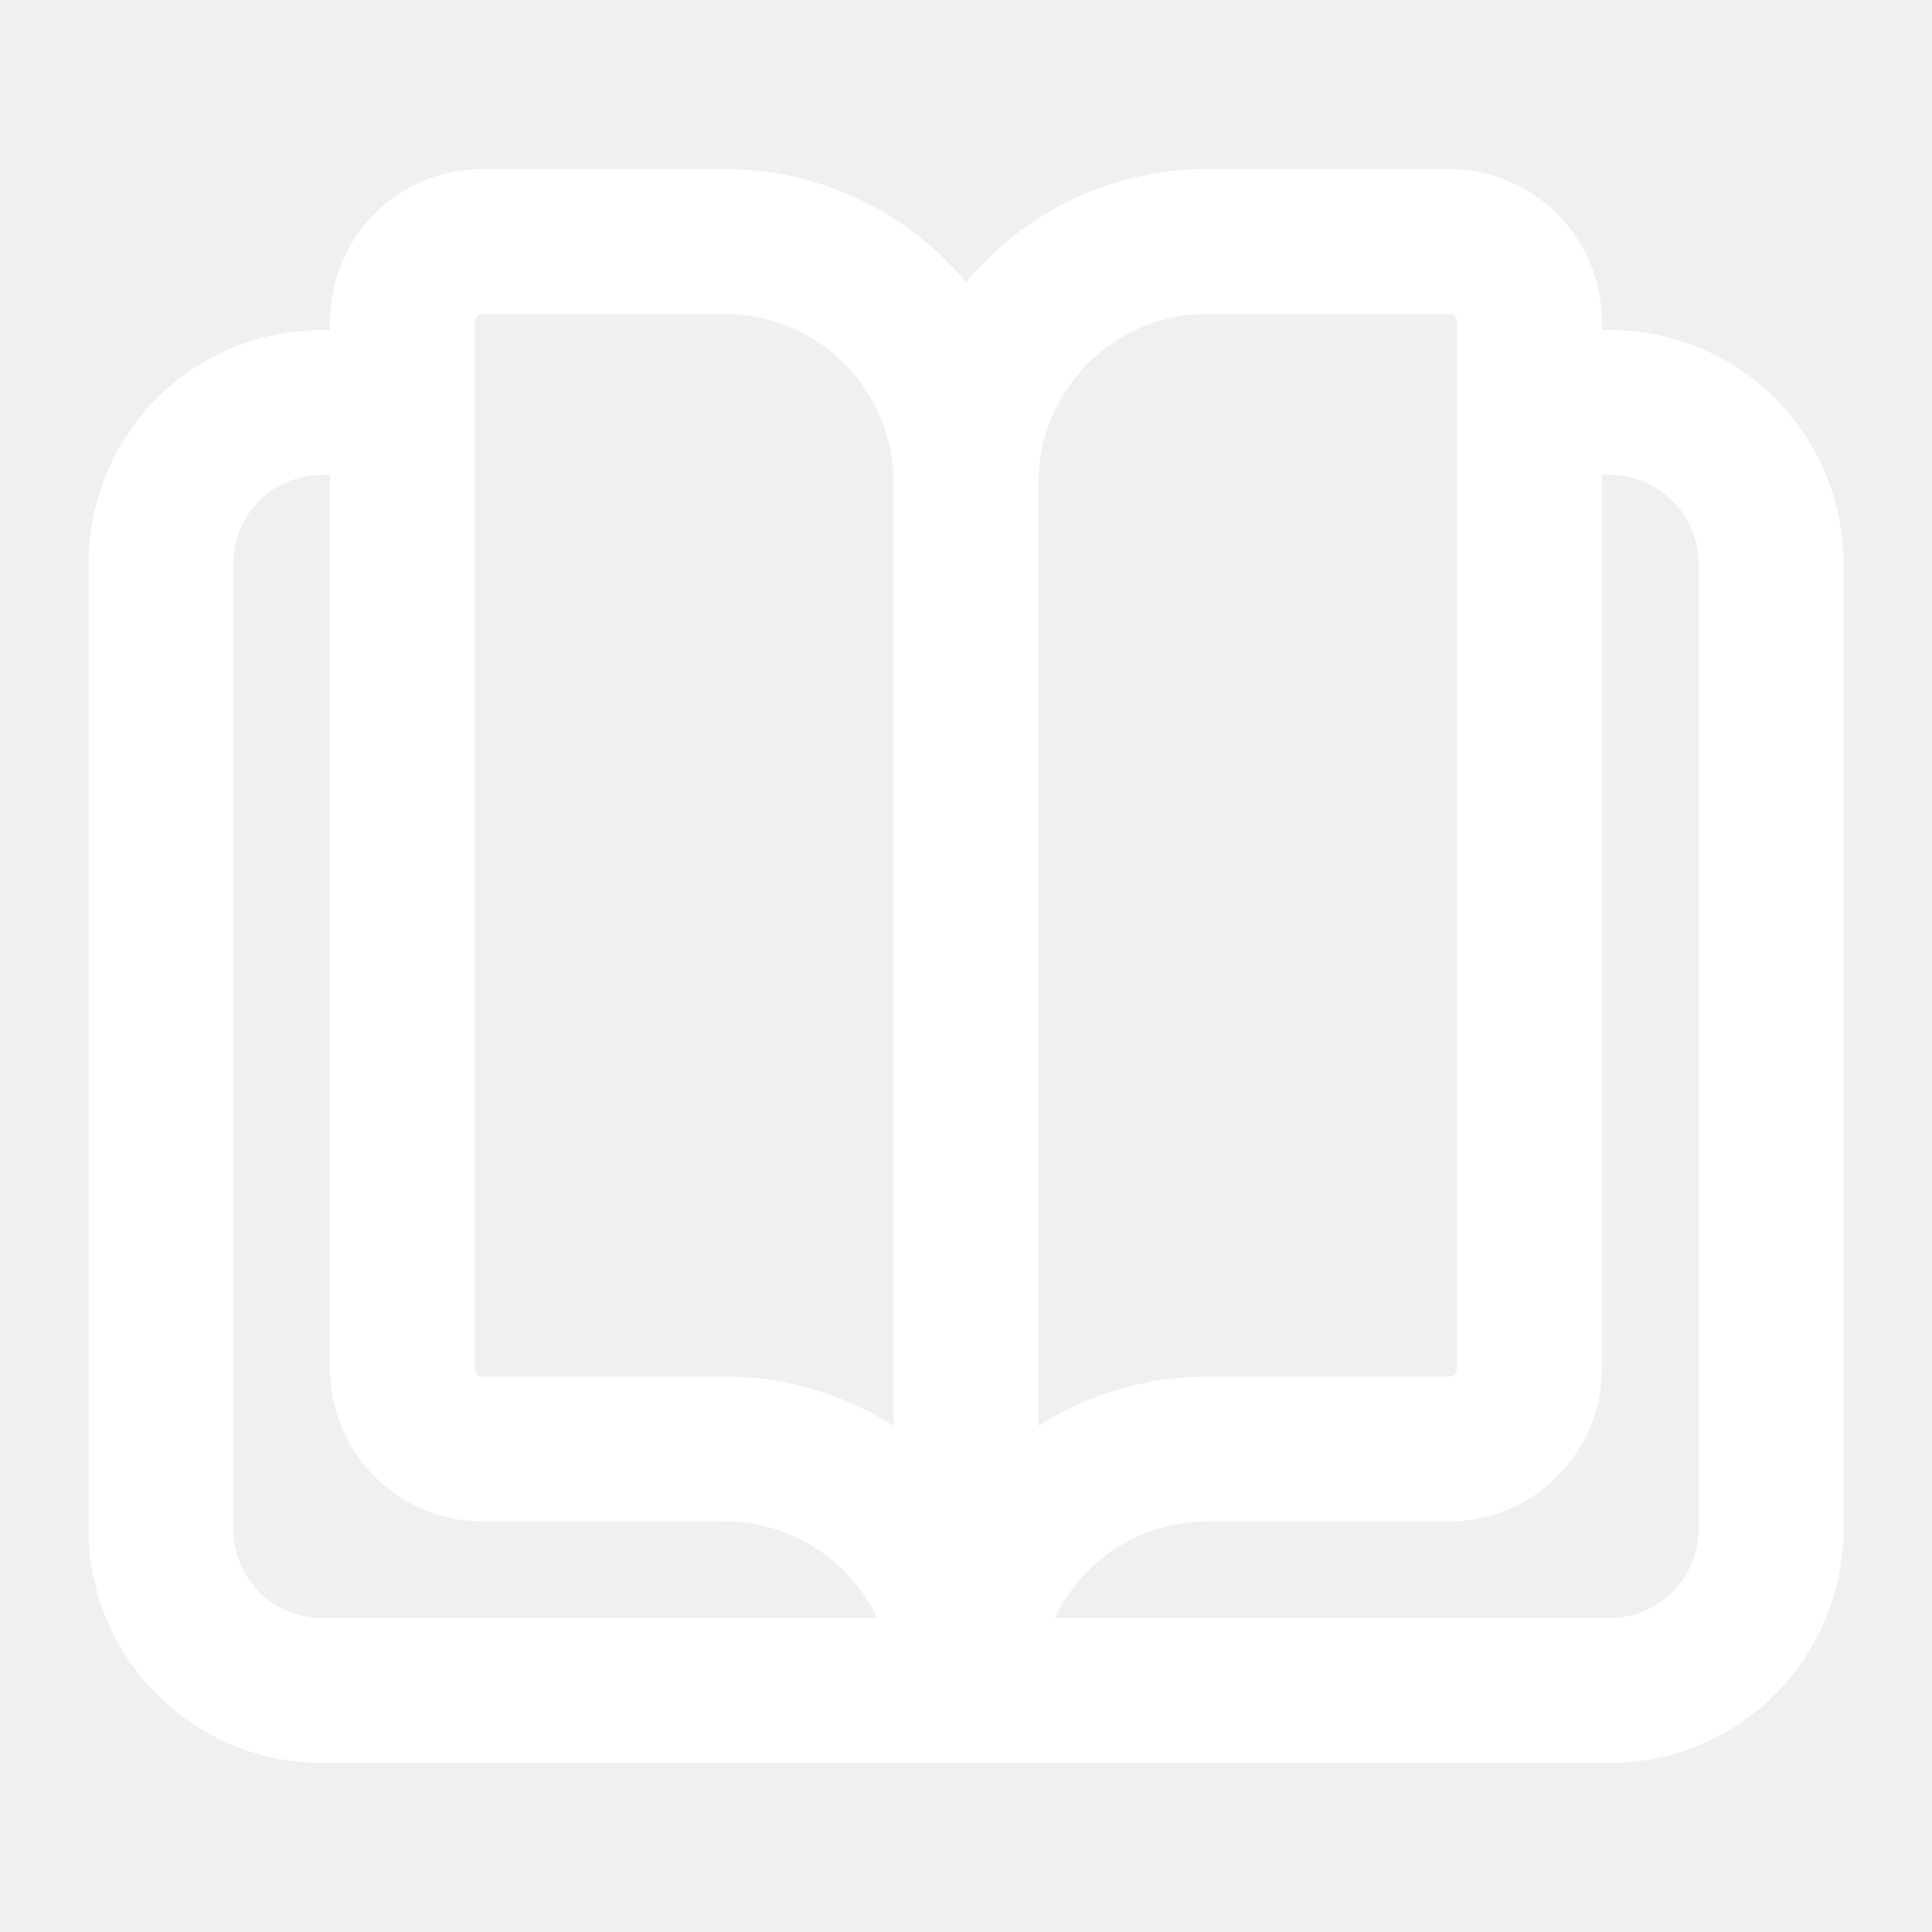
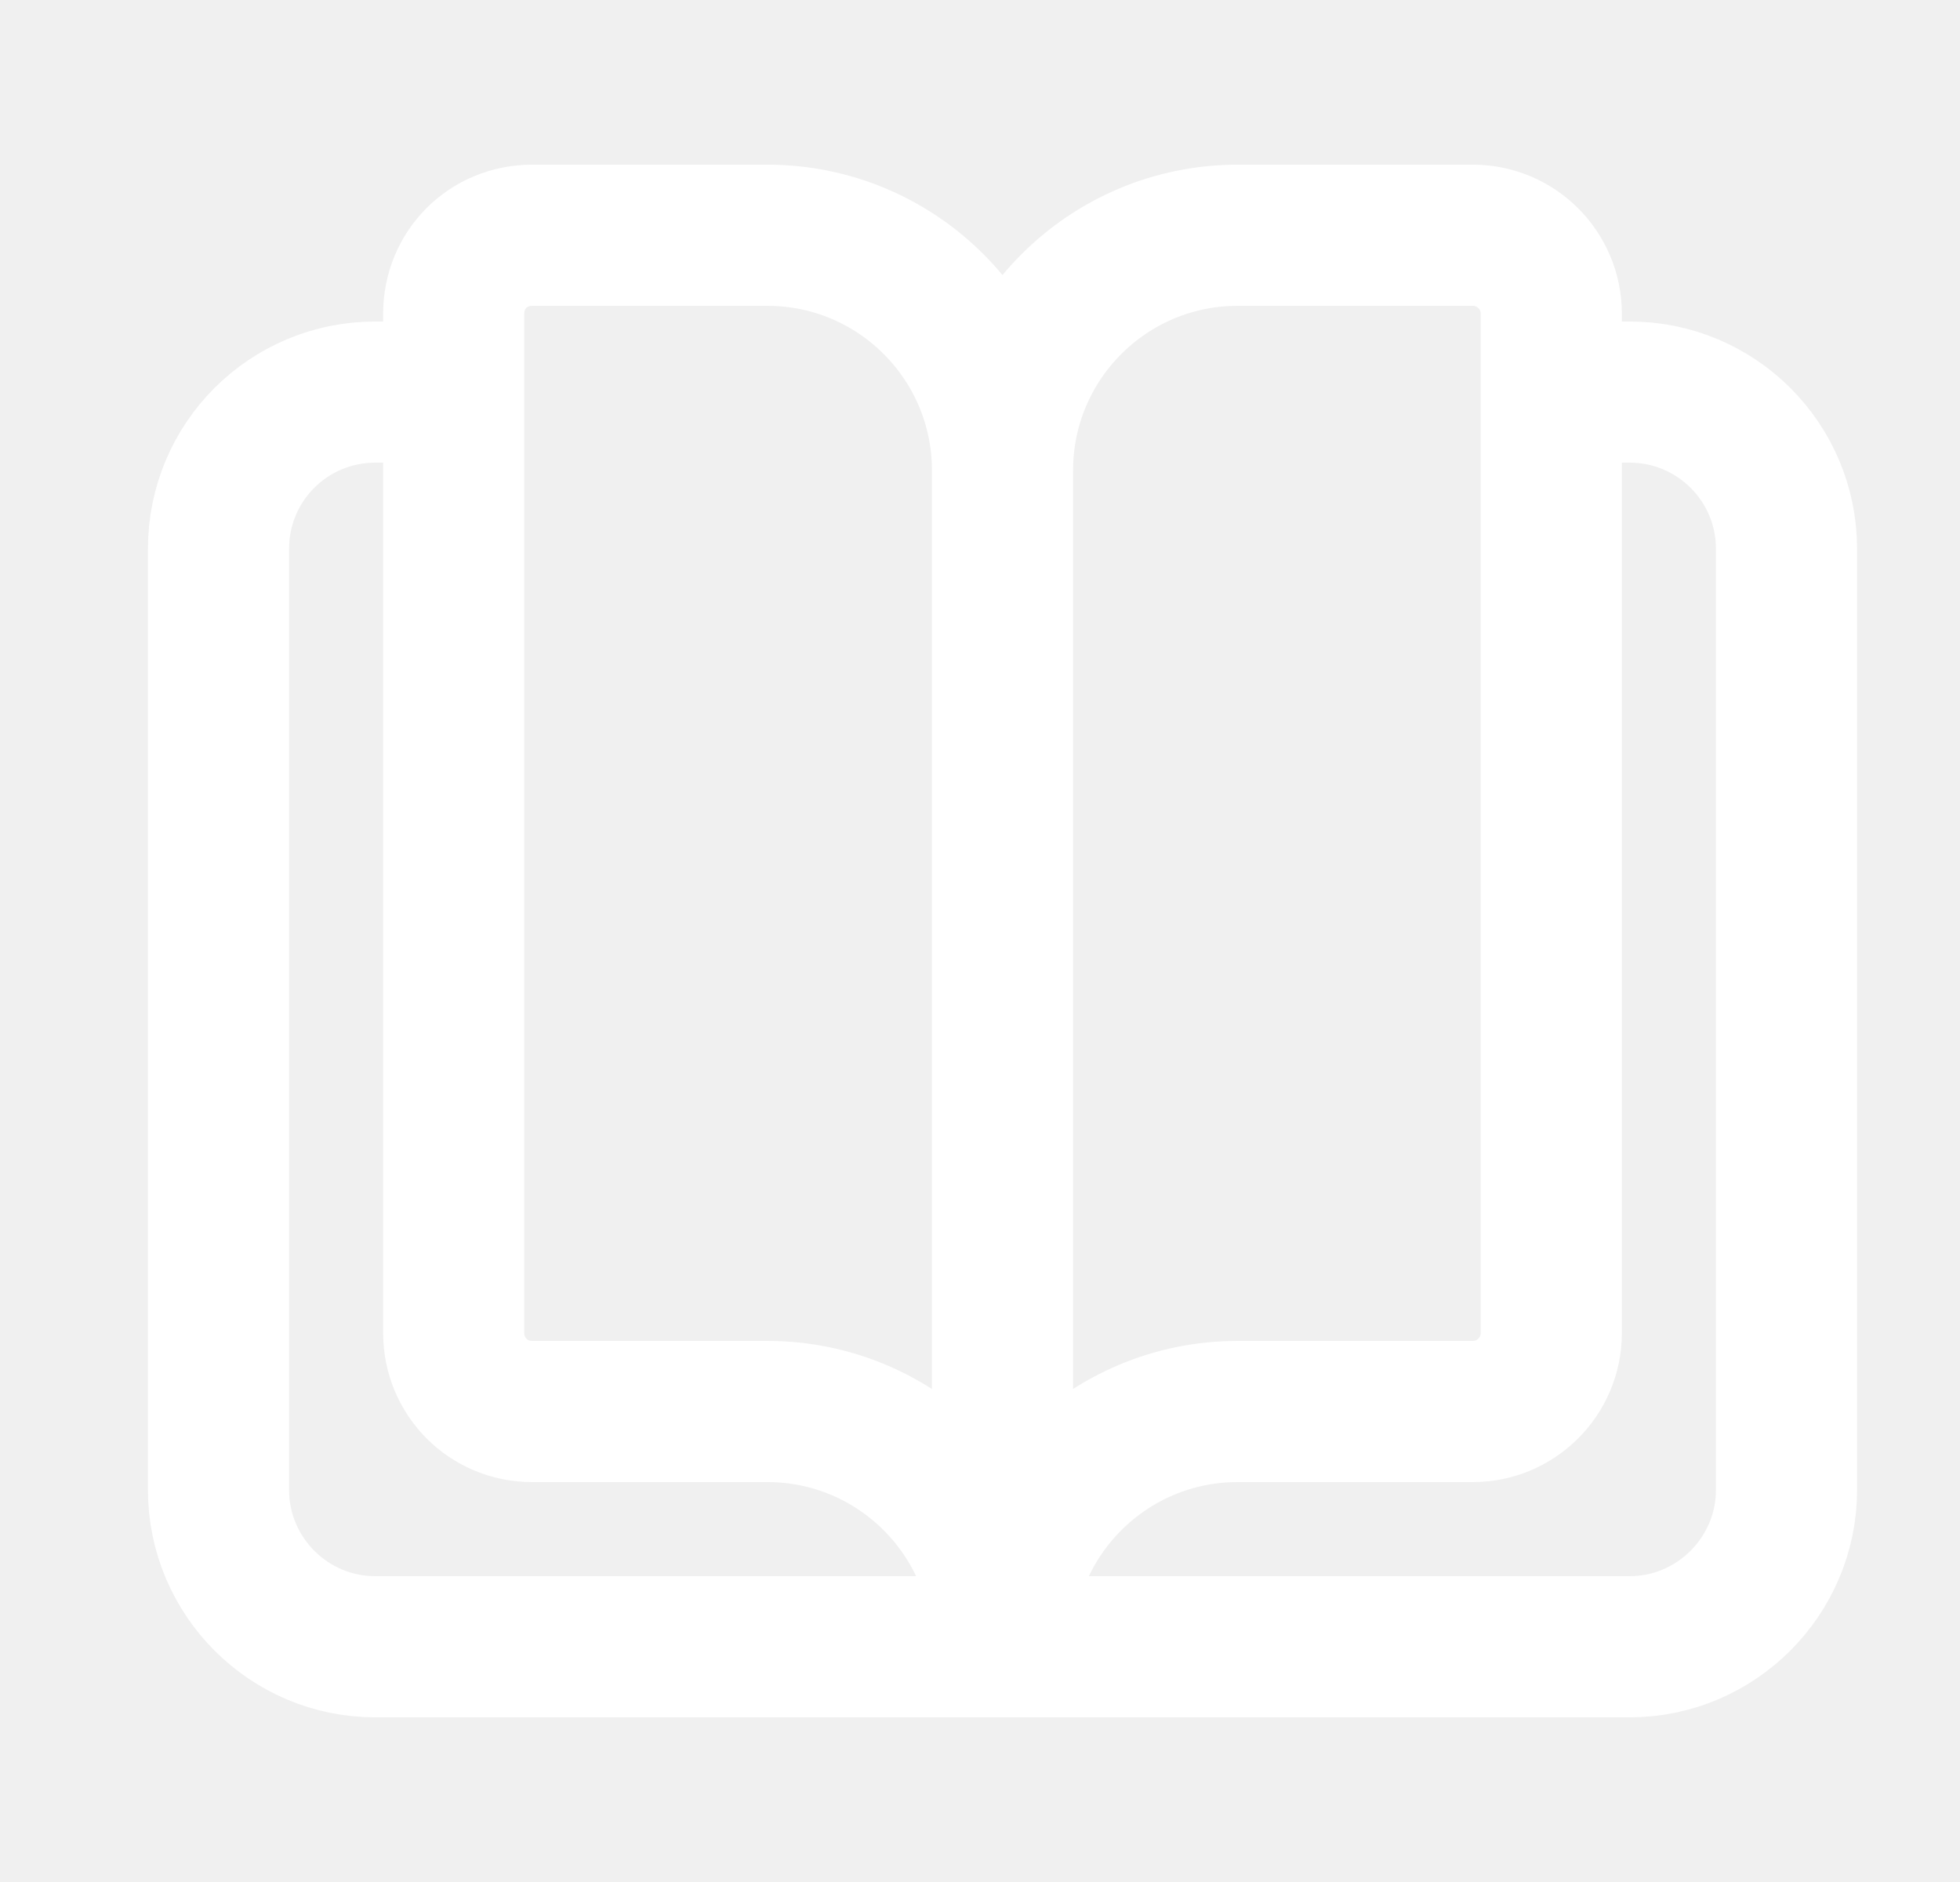
- <svg xmlns="http://www.w3.org/2000/svg" width="24" height="24" viewBox="0 0 24 24" fill="none">
-   <path d="M19 5H20C21.1 5 22 5.89 22 7V19C22 20.1 21.1 21 20 21H4C2.895 21 2 20.1 2 19V7C2 5.89 2.895 5 4 5H5M12 6C12 4.343 10.657 3 9 3H6C5.44 3 5 3.44 5 4V17C5 17.55 5.44 18 6 18H9C10.657 18 12 19.343 12 21M12 6C12 4.343 13.343 3 15 3H18C18.55 3 19 3.448 19 4V17C19 17.55 18.55 18 18 18H15C13.343 18 12 19.343 12 21M12 6V21" stroke="white" stroke-width="1.8" stroke-linecap="round" stroke-linejoin="round" />
+ <svg xmlns="http://www.w3.org/2000/svg" width="25" height="24" viewBox="0 0 25 24" fill="none">
+   <path d="M19.787 5H20.787C21.887 5 22.787 5.89 22.787 7V19C22.787 20.1 21.887 21 20.787 21H4.787C3.682 21 2.787 20.1 2.787 19V7C2.787 5.89 3.682 5 4.787 5H5.787M12.787 6C12.787 4.343 11.444 3 9.787 3H6.787C6.227 3 5.787 3.44 5.787 4V17C5.787 17.55 6.227 18 6.787 18H9.787C11.444 18 12.787 19.343 12.787 21M12.787 6C12.787 4.343 14.13 3 15.787 3H18.787C19.337 3 19.787 3.448 19.787 4V17C19.787 17.55 19.337 18 18.787 18H15.787C14.13 18 12.787 19.343 12.787 21M12.787 6V21" stroke="white" stroke-width="1.8" stroke-linecap="round" stroke-linejoin="round" />
</svg>
